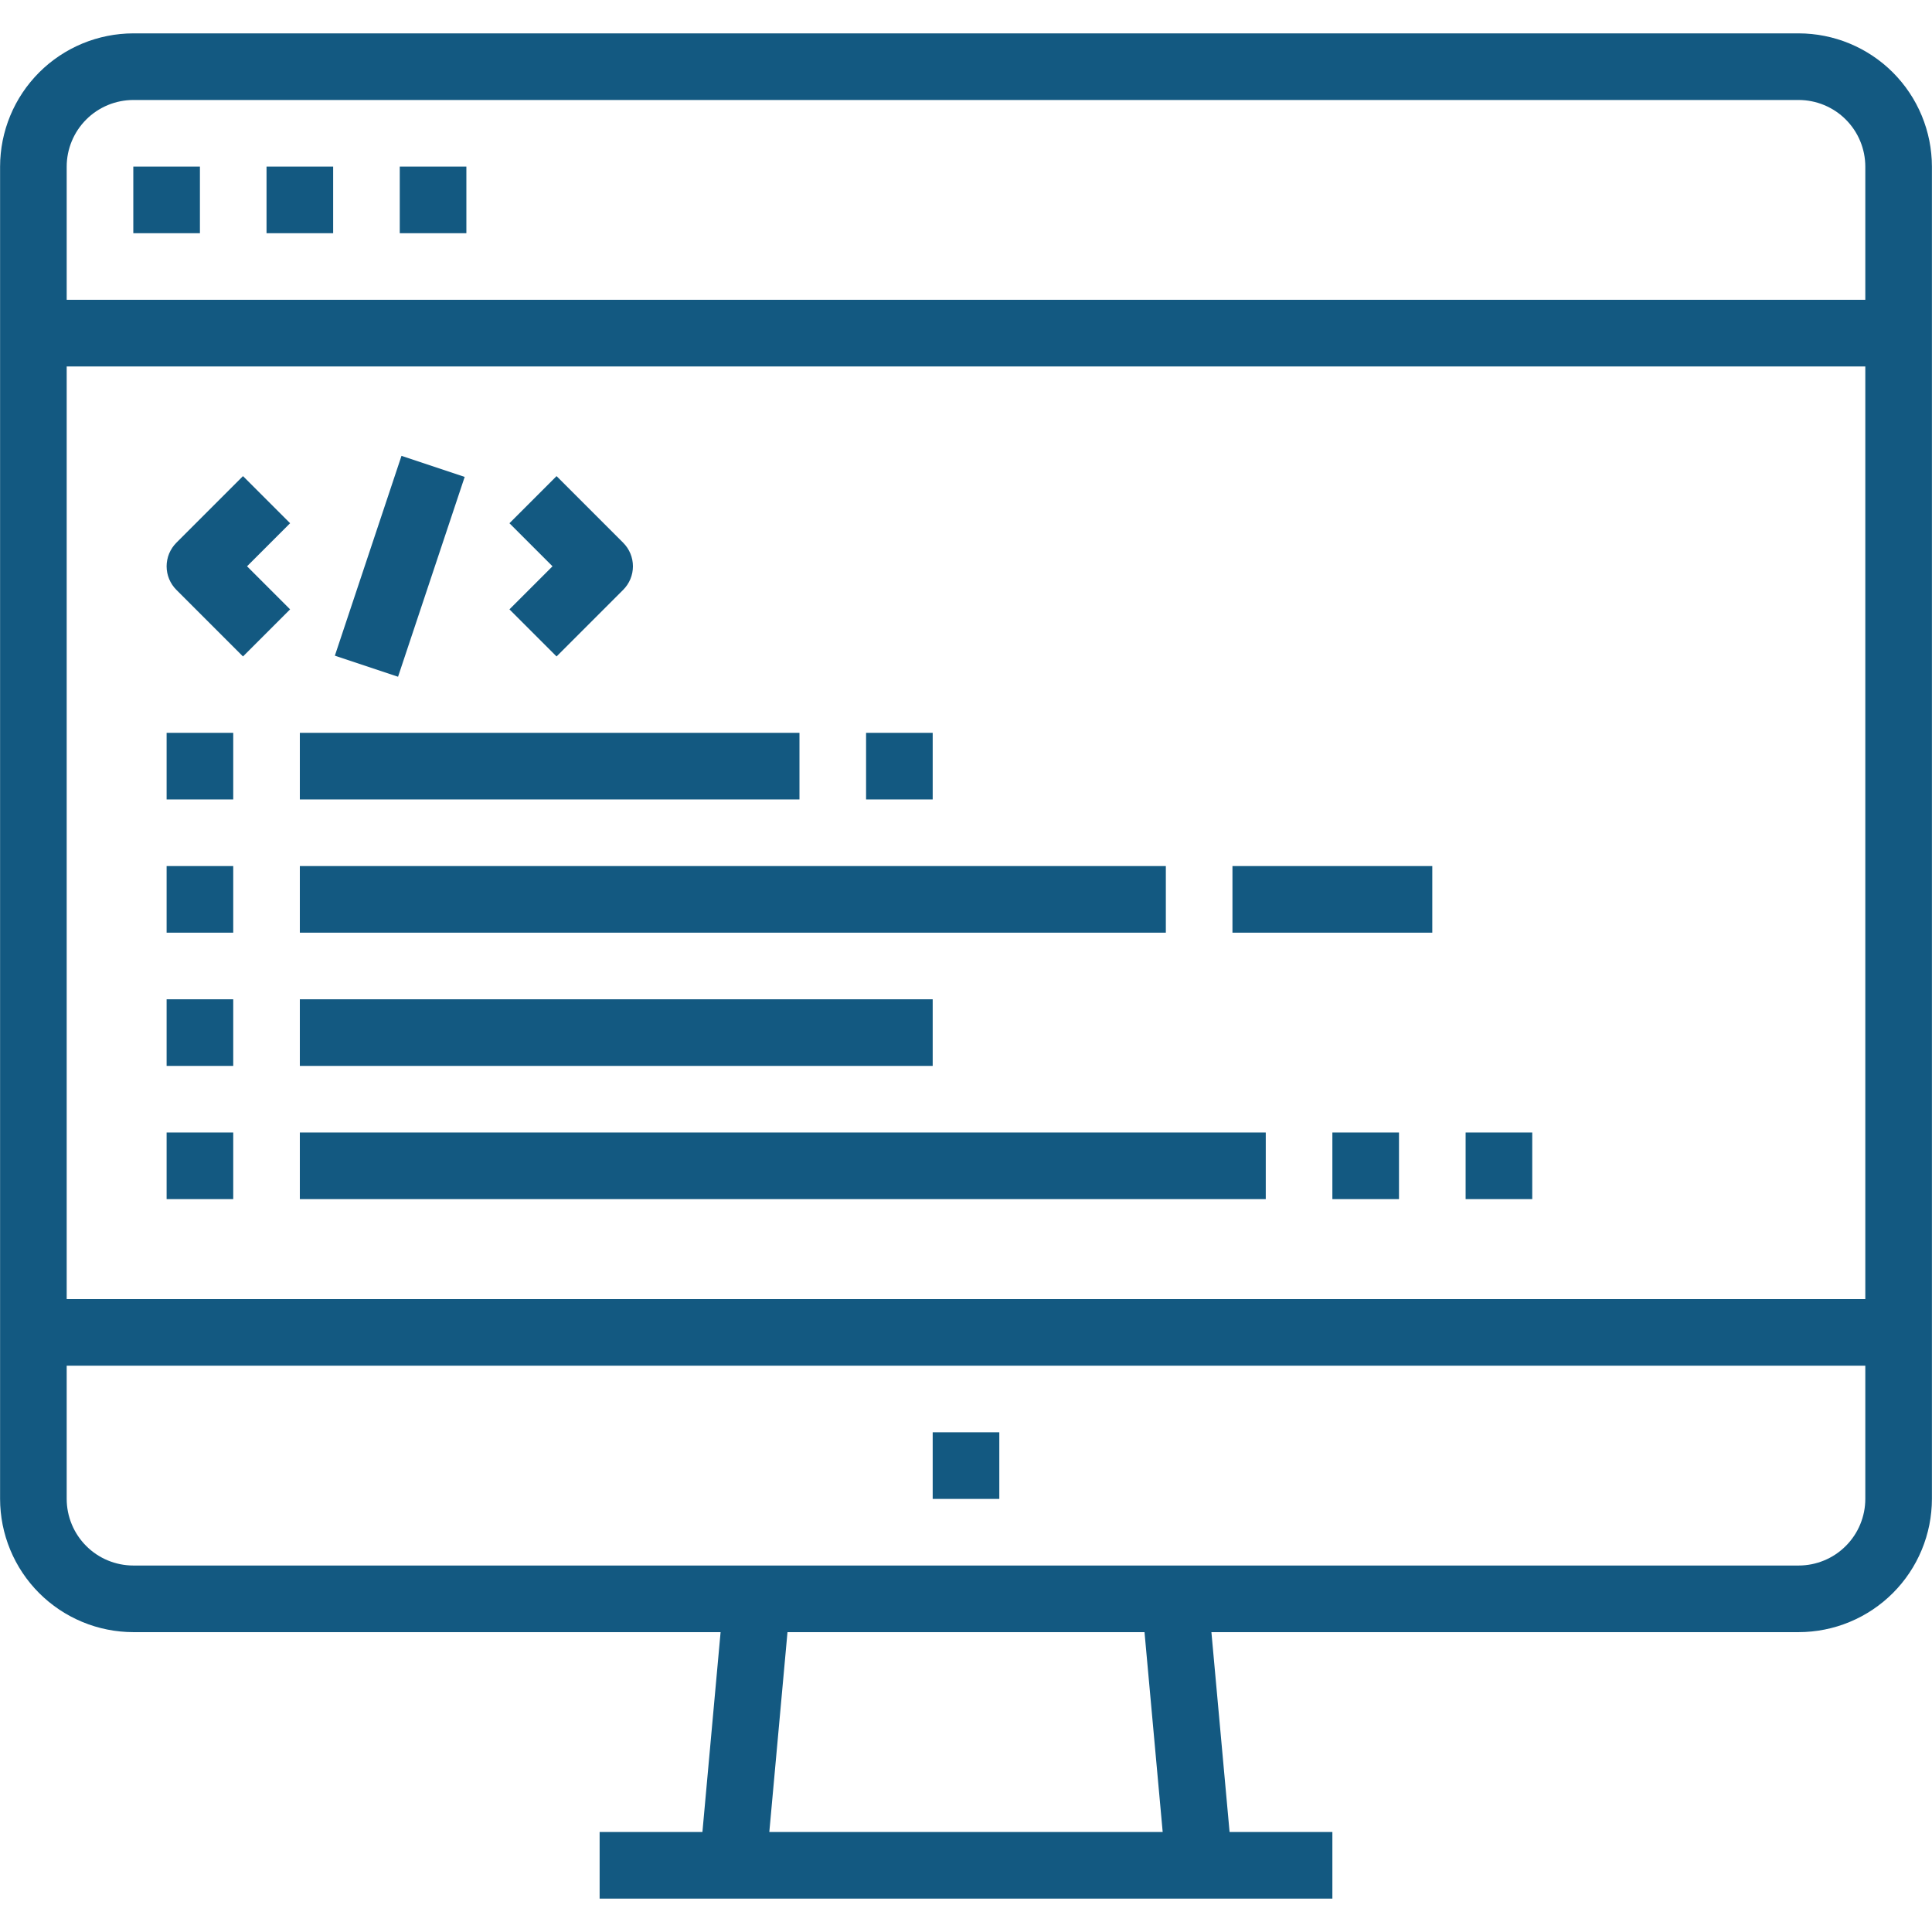
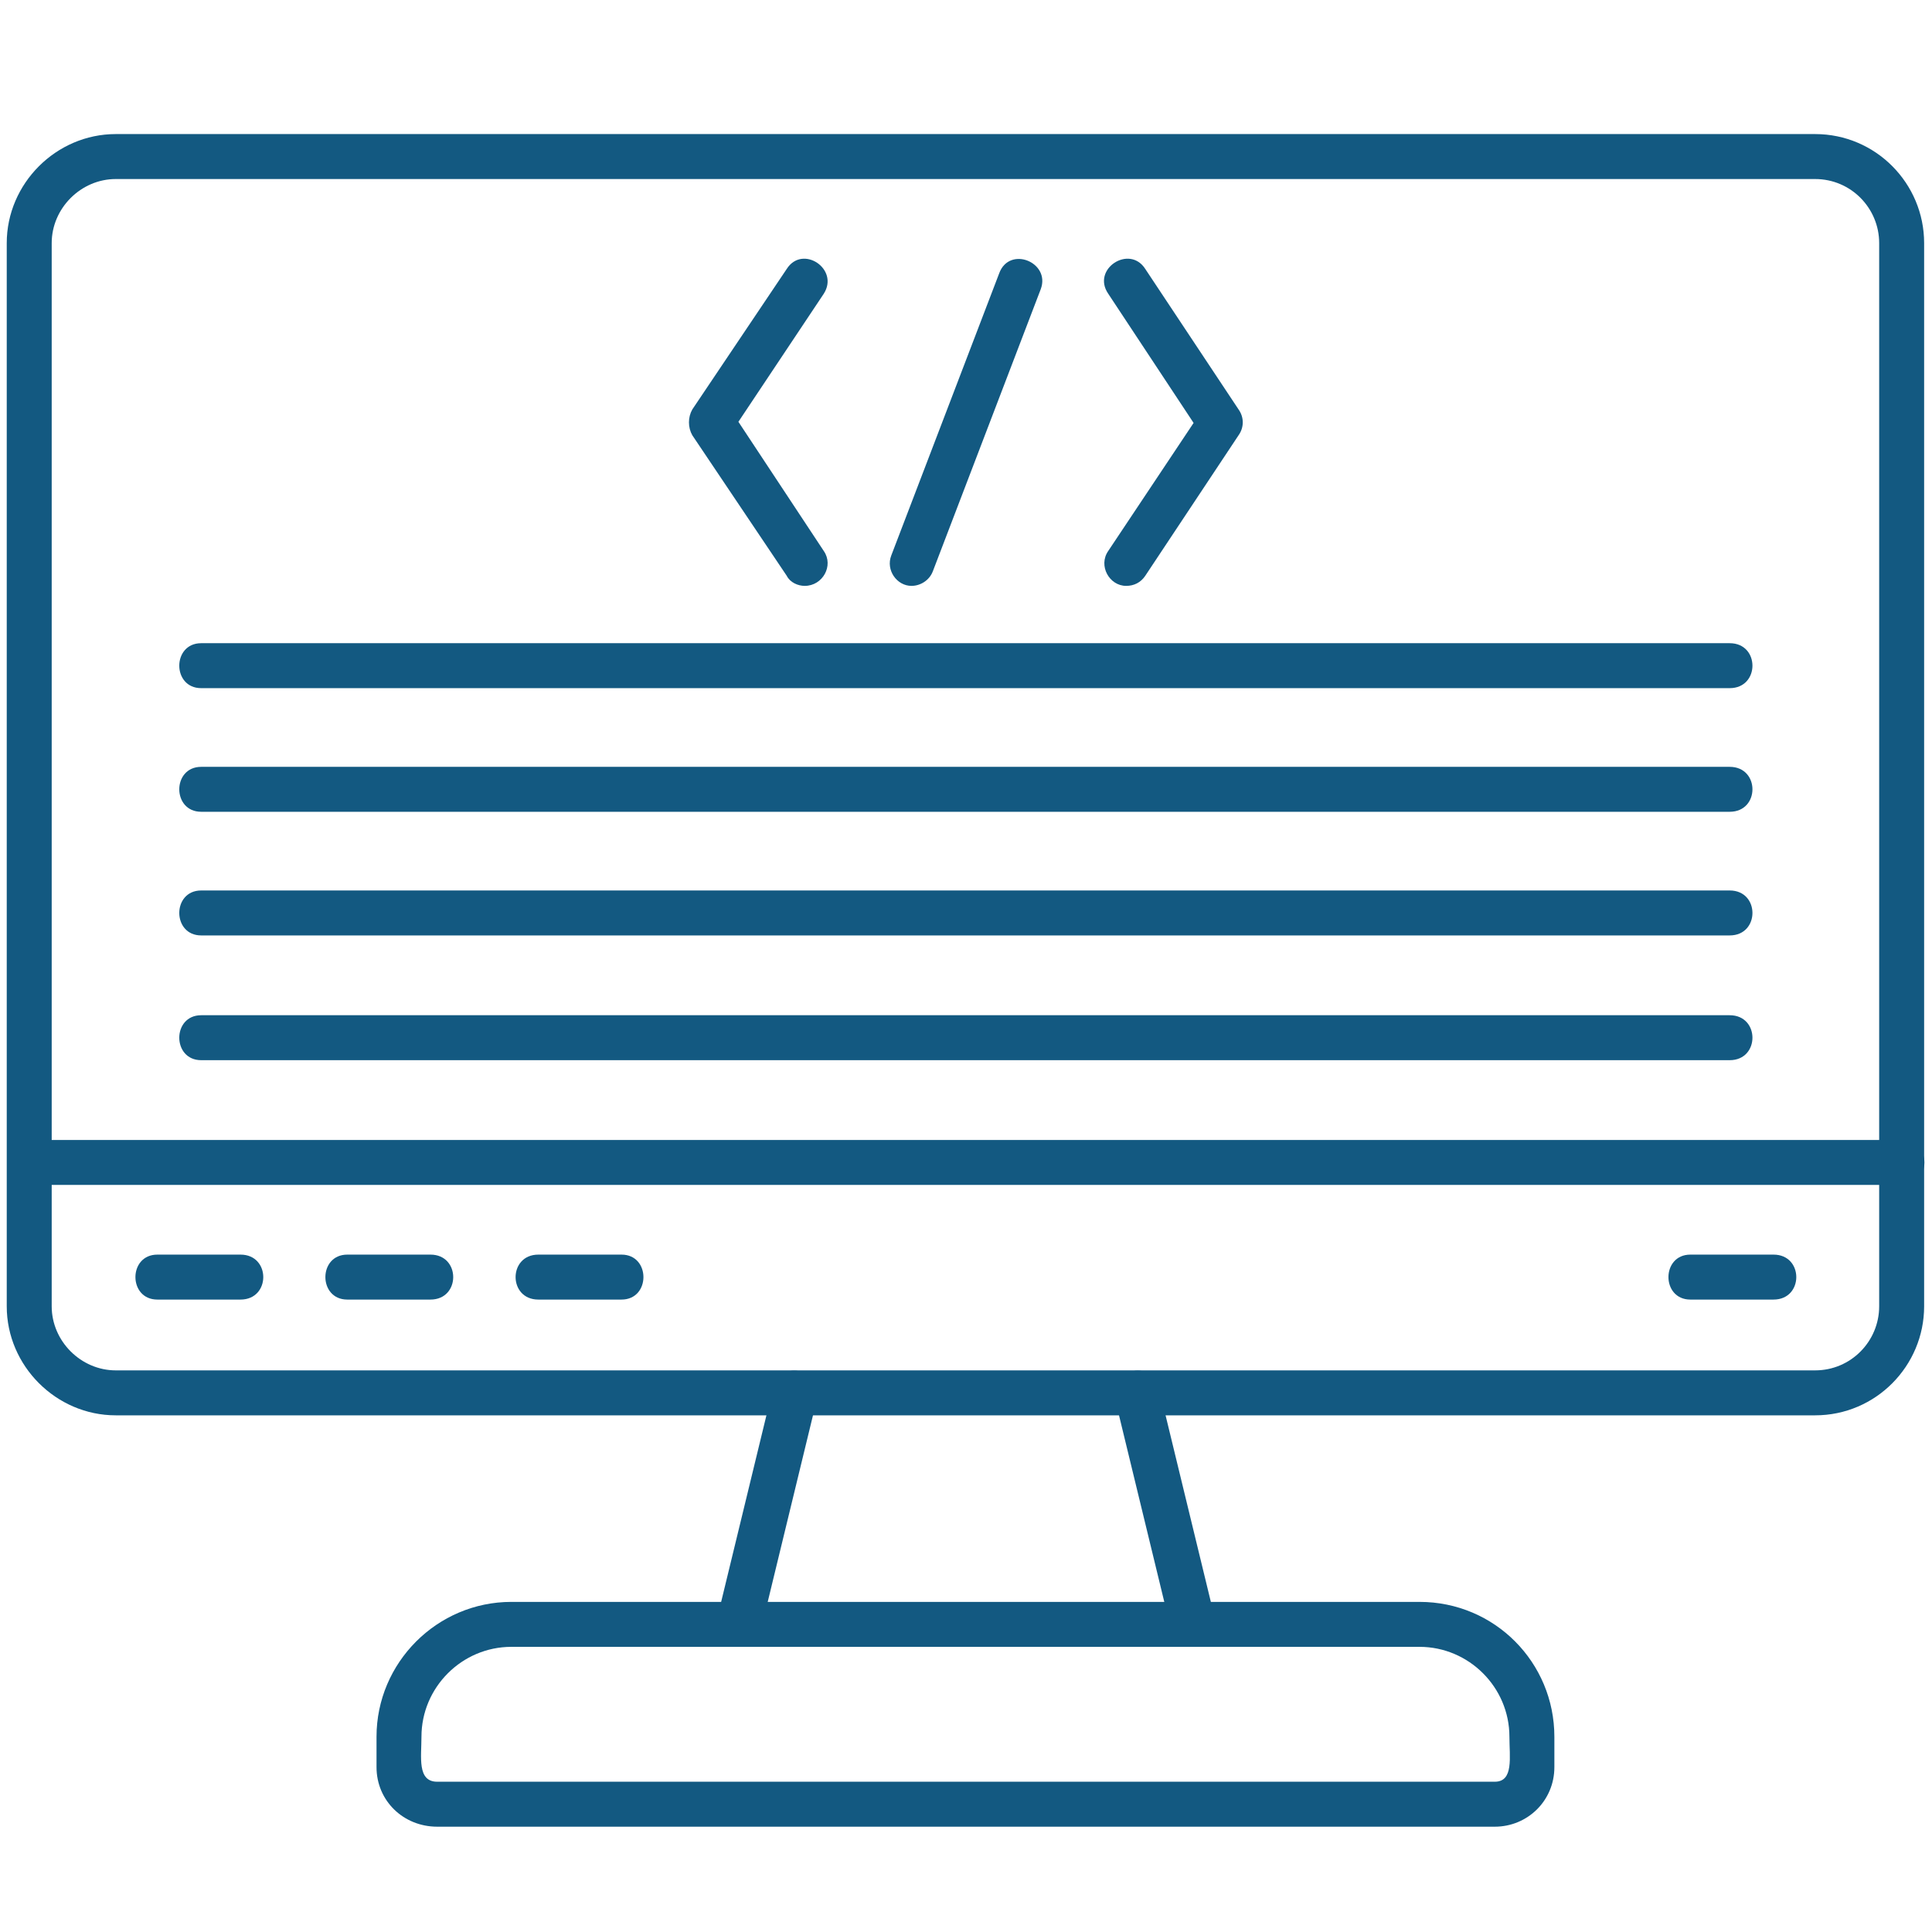
<svg xmlns="http://www.w3.org/2000/svg" width="500" zoomAndPan="magnify" viewBox="0 0 375 375" height="500" preserveAspectRatio="xMidYMid meet" version="1.0">
  <defs>
-     <clipPath id="7da7ec1ccb">
-       <path d="M 0 6.477 L 375 6.477 L 375 368.727 L 0 368.727 Z M 0 6.477 " clip-rule="nonzero" />
+     <clipPath id="0fd4af25f3">
+       <path d="M 235.496 268.691 L 244.07 268.691 L 244.07 272.441 L 235.496 272.441 Z M 235.496 268.691 " clip-rule="nonzero" />
    </clipPath>
-     <clipPath id="84066eb8f0">
-       <path d="M 86.484 255.188 L 104.871 255.188 L 104.871 258.938 L 86.484 258.938 Z M 86.484 255.188 " clip-rule="nonzero" />
+     <clipPath id="6644aab413">
+       <path d="M 73 310 L 302 310 L 302 354.492 L 73 354.492 Z M 73 310 " clip-rule="nonzero" />
    </clipPath>
  </defs>
-   <path fill="#135981" d="M 25.875 32.336 L 38.805 32.336 L 38.805 45.266 L 25.875 45.266 Z M 25.875 32.336 " fill-opacity="1" fill-rule="nonzero" />
-   <path fill="#135981" d="M 51.734 32.336 L 64.664 32.336 L 64.664 45.266 L 51.734 45.266 Z M 51.734 32.336 " fill-opacity="1" fill-rule="nonzero" />
-   <path fill="#135981" d="M 77.594 32.336 L 90.523 32.336 L 90.523 45.266 L 77.594 45.266 Z M 77.594 32.336 " fill-opacity="1" fill-rule="nonzero" />
-   <g clip-path="url(#7da7ec1ccb)">
-     <path fill="#135981" d="M 349.125 6.477 L 25.875 6.477 C 25.027 6.477 24.184 6.52 23.34 6.605 C 22.5 6.688 21.664 6.812 20.832 6.98 C 20.004 7.145 19.184 7.352 18.371 7.598 C 17.562 7.844 16.766 8.129 15.984 8.453 C 15.203 8.777 14.438 9.141 13.691 9.539 C 12.945 9.938 12.219 10.375 11.516 10.844 C 10.812 11.316 10.133 11.82 9.477 12.355 C 8.824 12.895 8.195 13.461 7.598 14.059 C 7 14.66 6.43 15.285 5.895 15.941 C 5.355 16.594 4.852 17.273 4.383 17.977 C 3.91 18.68 3.477 19.406 3.078 20.152 C 2.68 20.898 2.316 21.664 1.992 22.445 C 1.668 23.227 1.383 24.023 1.137 24.832 C 0.891 25.645 0.684 26.465 0.516 27.293 C 0.352 28.125 0.227 28.961 0.145 29.805 C 0.059 30.645 0.016 31.492 0.016 32.336 L 0.016 290.938 C 0.016 291.781 0.059 292.629 0.145 293.469 C 0.227 294.312 0.352 295.148 0.516 295.98 C 0.684 296.809 0.891 297.629 1.137 298.441 C 1.383 299.25 1.668 300.047 1.992 300.828 C 2.316 301.609 2.68 302.375 3.078 303.121 C 3.477 303.867 3.91 304.594 4.383 305.297 C 4.852 306 5.355 306.68 5.895 307.336 C 6.43 307.988 7 308.613 7.598 309.215 C 8.195 309.812 8.824 310.379 9.477 310.918 C 10.133 311.453 10.812 311.957 11.516 312.43 C 12.219 312.898 12.945 313.336 13.691 313.734 C 14.438 314.133 15.203 314.496 15.984 314.82 C 16.766 315.145 17.562 315.43 18.371 315.676 C 19.184 315.922 20.004 316.129 20.832 316.293 C 21.664 316.461 22.5 316.586 23.34 316.668 C 24.184 316.754 25.027 316.797 25.875 316.797 L 139.867 316.797 L 136.34 355.586 L 116.387 355.586 L 116.387 368.516 L 258.613 368.516 L 258.613 355.586 L 238.66 355.586 L 235.133 316.797 L 349.125 316.797 C 349.973 316.797 350.816 316.754 351.66 316.668 C 352.5 316.586 353.336 316.461 354.168 316.293 C 354.996 316.129 355.816 315.922 356.629 315.676 C 357.438 315.43 358.234 315.145 359.016 314.82 C 359.797 314.496 360.562 314.133 361.309 313.734 C 362.055 313.336 362.781 312.898 363.484 312.43 C 364.188 311.957 364.867 311.453 365.523 310.918 C 366.176 310.379 366.805 309.812 367.402 309.215 C 368 308.613 368.57 307.988 369.105 307.336 C 369.645 306.68 370.148 306 370.617 305.297 C 371.09 304.594 371.523 303.867 371.922 303.121 C 372.32 302.375 372.684 301.609 373.008 300.828 C 373.332 300.047 373.617 299.25 373.863 298.441 C 374.109 297.629 374.316 296.809 374.484 295.98 C 374.648 295.148 374.773 294.312 374.855 293.469 C 374.941 292.629 374.984 291.781 374.984 290.938 L 374.984 32.336 C 374.984 31.492 374.941 30.645 374.855 29.805 C 374.773 28.961 374.648 28.125 374.484 27.293 C 374.316 26.465 374.109 25.645 373.863 24.832 C 373.617 24.023 373.332 23.227 373.008 22.445 C 372.684 21.664 372.32 20.898 371.922 20.152 C 371.523 19.406 371.09 18.68 370.617 17.977 C 370.148 17.273 369.645 16.594 369.105 15.941 C 368.57 15.285 368 14.66 367.402 14.059 C 366.805 13.461 366.176 12.895 365.523 12.355 C 364.867 11.82 364.188 11.316 363.484 10.844 C 362.781 10.375 362.055 9.938 361.309 9.539 C 360.562 9.141 359.797 8.777 359.016 8.453 C 358.234 8.129 357.438 7.844 356.629 7.598 C 355.816 7.352 354.996 7.145 354.168 6.98 C 353.336 6.812 352.5 6.688 351.66 6.605 C 350.816 6.52 349.973 6.477 349.125 6.477 Z M 25.875 19.406 L 349.125 19.406 C 349.973 19.41 350.812 19.492 351.645 19.66 C 352.477 19.824 353.285 20.07 354.07 20.395 C 354.855 20.723 355.598 21.121 356.305 21.59 C 357.012 22.062 357.664 22.598 358.262 23.199 C 358.863 23.801 359.398 24.453 359.871 25.156 C 360.344 25.863 360.742 26.609 361.066 27.391 C 361.391 28.176 361.637 28.984 361.805 29.816 C 361.969 30.648 362.055 31.488 362.055 32.336 L 362.055 58.195 L 12.945 58.195 L 12.945 32.336 C 12.945 31.488 13.031 30.648 13.195 29.816 C 13.363 28.984 13.609 28.176 13.934 27.391 C 14.258 26.609 14.656 25.863 15.129 25.156 C 15.602 24.453 16.137 23.801 16.738 23.199 C 17.336 22.598 17.988 22.062 18.695 21.59 C 19.402 21.121 20.145 20.723 20.93 20.395 C 21.715 20.07 22.523 19.824 23.355 19.66 C 24.188 19.492 25.027 19.41 25.875 19.406 Z M 362.055 71.129 L 362.055 252.148 L 12.945 252.148 L 12.945 71.129 Z M 225.676 355.586 L 149.324 355.586 L 152.852 316.797 L 222.148 316.797 Z M 349.125 303.867 L 25.875 303.867 C 25.027 303.867 24.188 303.781 23.355 303.617 C 22.523 303.449 21.715 303.203 20.93 302.879 C 20.145 302.555 19.402 302.156 18.695 301.684 C 17.988 301.211 17.336 300.676 16.738 300.074 C 16.137 299.477 15.602 298.82 15.129 298.117 C 14.656 297.41 14.258 296.668 13.934 295.883 C 13.609 295.098 13.363 294.289 13.195 293.457 C 13.031 292.625 12.945 291.785 12.945 290.938 L 12.945 265.078 L 362.055 265.078 L 362.055 290.938 C 362.055 291.785 361.969 292.625 361.805 293.457 C 361.637 294.289 361.391 295.098 361.066 295.883 C 360.742 296.668 360.344 297.41 359.871 298.117 C 359.398 298.82 358.863 299.477 358.262 300.074 C 357.664 300.676 357.012 301.211 356.305 301.684 C 355.598 302.156 354.855 302.555 354.07 302.879 C 353.285 303.203 352.477 303.449 351.645 303.617 C 350.812 303.781 349.973 303.867 349.125 303.867 Z M 349.125 303.867 " fill-opacity="1" fill-rule="nonzero" />
+   <g clip-path="url(#0fd4af25f3)">
+     <path fill="#135981" d="M 235.496 268.691 L 244.062 268.691 L 244.062 272.441 L 235.496 272.441 Z M 235.496 268.691 " fill-opacity="1" fill-rule="nonzero" />
  </g>
-   <path fill="#135981" d="M 181.035 278.008 L 193.965 278.008 L 193.965 290.938 L 181.035 290.938 Z M 181.035 278.008 " fill-opacity="1" fill-rule="nonzero" />
-   <path fill="#135981" d="M 32.34 142.242 L 45.27 142.242 L 45.27 155.172 L 32.34 155.172 Z M 32.34 142.242 " fill-opacity="1" fill-rule="nonzero" />
-   <path fill="#135981" d="M 58.199 142.242 L 155.176 142.242 L 155.176 155.172 L 58.199 155.172 Z M 58.199 142.242 " fill-opacity="1" fill-rule="nonzero" />
-   <path fill="#135981" d="M 32.34 168.102 L 45.27 168.102 L 45.27 181.031 L 32.34 181.031 Z M 32.34 168.102 " fill-opacity="1" fill-rule="nonzero" />
-   <path fill="#135981" d="M 58.199 168.102 L 226.289 168.102 L 226.289 181.031 L 58.199 181.031 Z M 58.199 168.102 " fill-opacity="1" fill-rule="nonzero" />
-   <path fill="#135981" d="M 32.34 193.961 L 45.27 193.961 L 45.27 206.891 L 32.34 206.891 Z M 32.34 193.961 " fill-opacity="1" fill-rule="nonzero" />
-   <path fill="#135981" d="M 58.199 193.961 L 181.035 193.961 L 181.035 206.891 L 58.199 206.891 Z M 58.199 193.961 " fill-opacity="1" fill-rule="nonzero" />
-   <path fill="#135981" d="M 32.34 219.82 L 45.27 219.82 L 45.27 232.75 L 32.34 232.75 Z M 32.34 219.82 " fill-opacity="1" fill-rule="nonzero" />
-   <path fill="#135981" d="M 58.199 219.82 L 245.684 219.82 L 245.684 232.75 L 58.199 232.75 Z M 58.199 219.82 " fill-opacity="1" fill-rule="nonzero" />
-   <path fill="#135981" d="M 34.234 114.488 L 47.164 127.418 L 56.309 118.277 L 47.949 109.918 L 56.309 101.559 L 47.164 92.414 L 34.234 105.344 C 33.934 105.645 33.664 105.973 33.43 106.324 C 33.195 106.68 32.996 107.051 32.832 107.441 C 32.668 107.836 32.547 108.238 32.465 108.656 C 32.383 109.07 32.34 109.492 32.34 109.918 C 32.34 110.34 32.383 110.762 32.465 111.18 C 32.547 111.594 32.668 112 32.832 112.391 C 32.996 112.785 33.195 113.156 33.43 113.508 C 33.664 113.863 33.934 114.188 34.234 114.488 Z M 34.234 114.488 " fill-opacity="1" fill-rule="nonzero" />
-   <path fill="#135981" d="M 98.883 118.277 L 108.027 127.418 L 120.957 114.488 C 121.258 114.188 121.523 113.863 121.762 113.508 C 121.996 113.156 122.195 112.785 122.359 112.391 C 122.52 112 122.645 111.594 122.727 111.18 C 122.809 110.762 122.852 110.34 122.852 109.918 C 122.852 109.492 122.809 109.07 122.727 108.656 C 122.645 108.238 122.52 107.836 122.359 107.441 C 122.195 107.051 121.996 106.68 121.762 106.324 C 121.523 105.973 121.258 105.645 120.957 105.344 L 108.027 92.414 L 98.883 101.559 L 107.242 109.918 Z M 98.883 118.277 " fill-opacity="1" fill-rule="nonzero" />
-   <path fill="#135981" d="M 64.996 127.266 L 77.93 88.477 L 90.195 92.566 L 77.262 131.355 Z M 64.996 127.266 " fill-opacity="1" fill-rule="nonzero" />
-   <path fill="#135981" d="M 239.219 168.102 L 278.008 168.102 L 278.008 181.031 L 239.219 181.031 Z M 239.219 168.102 " fill-opacity="1" fill-rule="nonzero" />
-   <path fill="#135981" d="M 258.613 219.82 L 271.543 219.82 L 271.543 232.75 L 258.613 232.75 Z M 258.613 219.82 " fill-opacity="1" fill-rule="nonzero" />
-   <path fill="#135981" d="M 284.477 219.82 L 297.406 219.82 L 297.406 232.75 L 284.477 232.75 Z M 284.477 219.82 " fill-opacity="1" fill-rule="nonzero" />
-   <path fill="#135981" d="M 168.105 142.242 L 181.035 142.242 L 181.035 155.172 L 168.105 155.172 Z M 168.105 142.242 " fill-opacity="1" fill-rule="nonzero" />
-   <g clip-path="url(#84066eb8f0)">
-     <path fill="#135981" d="M 86.484 255.188 L 104.867 255.188 L 104.867 258.938 L 86.484 258.938 Z M 86.484 255.188 " fill-opacity="1" fill-rule="nonzero" />
+   <path fill="#135981" d="M 352.312 274.715 L 22.469 274.715 C 10.906 274.715 1.309 265.117 1.309 253.555 L 1.309 47.184 C 1.309 35.621 10.906 26.023 22.469 26.023 L 352.312 26.023 C 364.094 26.023 373.473 35.621 373.473 47.184 L 373.473 253.555 C 373.473 265.117 364.094 274.715 352.312 274.715 Z M 22.469 34.75 C 15.707 34.75 10.035 40.422 10.035 47.184 L 10.035 253.555 C 10.035 260.316 15.707 265.988 22.469 265.988 L 352.312 265.988 C 359.293 265.988 364.746 260.316 364.746 253.555 L 364.746 47.184 C 364.746 40.422 359.293 34.75 352.312 34.75 Z M 22.469 34.75 " fill-opacity="1" fill-rule="evenodd" />
+   <g clip-path="url(#6644aab413)">
+     <path fill="#135981" d="M 290.141 354.559 L 84.859 354.559 C 78.316 354.559 73.082 349.539 73.082 342.996 L 73.082 337.105 C 73.082 322.707 84.859 310.926 99.258 310.926 L 275.523 310.926 C 290.141 310.926 301.703 322.707 301.703 337.105 L 301.703 342.996 C 301.703 349.539 296.465 354.559 290.141 354.559 Z M 99.258 319.652 C 89.66 319.652 81.805 327.508 81.805 337.105 C 81.805 341.031 80.934 345.832 84.859 345.832 L 290.141 345.832 C 293.848 345.832 292.977 341.031 292.977 337.105 C 292.977 327.508 285.121 319.652 275.523 319.652 Z M 99.258 319.652 " fill-opacity="1" fill-rule="evenodd" />
  </g>
+   <path fill="#135981" d="M 231.457 319.652 C 229.492 319.652 227.75 318.344 227.312 316.383 L 216.406 271.441 C 215.098 265.77 223.605 263.809 224.914 269.262 L 235.82 314.199 C 236.477 317.035 234.293 319.652 231.457 319.652 Z M 143.324 319.652 C 140.488 319.652 138.523 317.035 139.18 314.199 L 150.086 269.262 C 151.395 263.809 159.902 265.77 158.594 271.441 L 147.688 316.383 C 147.25 318.344 145.289 319.652 143.324 319.652 Z M 143.324 319.652 " fill-opacity="1" fill-rule="evenodd" />
+   <path fill="#135981" d="M 369.109 229.992 L 5.672 229.992 C 0 229.992 0 221.27 5.672 221.27 L 369.109 221.27 C 375 221.27 375 229.992 369.109 229.992 Z M 369.109 229.992 " fill-opacity="1" fill-rule="evenodd" />
+   <path fill="#135981" d="M 218.586 113.719 C 215.312 113.719 213.133 109.793 215.098 106.957 L 231.676 82.09 L 215.098 57 C 211.824 52.203 219.242 47.402 222.297 52.203 L 240.402 79.469 C 241.492 80.996 241.492 82.961 240.402 84.488 L 222.297 111.758 C 221.422 113.066 220.113 113.719 218.586 113.719 Z M 218.586 113.719 " fill-opacity="1" fill-rule="evenodd" />
+   <path fill="#135981" d="M 156.195 113.719 C 154.887 113.719 153.359 113.066 152.703 111.758 L 134.379 84.488 C 133.508 82.961 133.508 80.996 134.379 79.469 L 152.703 52.203 C 155.758 47.402 162.957 52.203 159.902 57 L 143.324 81.871 L 159.902 106.957 C 161.867 109.793 159.688 113.719 156.195 113.719 Z M 156.195 113.719 " fill-opacity="1" fill-rule="evenodd" />
+   <path fill="#135981" d="M 176.918 113.719 C 174.082 113.719 171.902 110.664 172.992 107.828 L 193.934 53.074 C 195.898 47.621 203.969 50.895 202.008 56.129 L 181.066 110.883 C 180.41 112.629 178.664 113.719 176.918 113.719 Z M 176.918 113.719 " fill-opacity="1" fill-rule="evenodd" />
+   <path fill="#135981" d="M 335.734 133.57 L 39.051 133.57 C 33.379 133.57 33.379 124.844 39.051 124.844 L 335.734 124.844 C 341.621 124.844 341.621 133.57 335.734 133.57 Z M 335.734 133.57 " fill-opacity="1" fill-rule="evenodd" />
+   <path fill="#135981" d="M 335.734 157.566 L 39.051 157.566 C 33.379 157.566 33.379 148.844 39.051 148.844 L 335.734 148.844 C 341.621 148.844 341.621 157.566 335.734 157.566 Z M 335.734 157.566 " fill-opacity="1" fill-rule="evenodd" />
+   <path fill="#135981" d="M 335.734 181.566 L 39.051 181.566 C 33.379 181.566 33.379 172.84 39.051 172.84 L 335.734 172.84 C 341.621 172.84 341.621 181.566 335.734 181.566 Z M 335.734 181.566 " fill-opacity="1" fill-rule="evenodd" />
+   <path fill="#135981" d="M 335.734 205.781 L 39.051 205.781 C 33.379 205.781 33.379 197.055 39.051 197.055 L 335.734 197.055 C 341.621 197.055 341.621 205.781 335.734 205.781 Z M 335.734 205.781 " fill-opacity="1" fill-rule="evenodd" />
+   <path fill="#135981" d="M 46.684 252.246 L 30.543 252.246 C 24.867 252.246 24.867 243.52 30.543 243.52 L 46.684 243.52 C 52.574 243.52 52.574 252.246 46.684 252.246 Z M 46.684 252.246 " fill-opacity="1" fill-rule="evenodd" />
+   <path fill="#135981" d="M 83.551 252.246 L 67.41 252.246 C 61.738 252.246 61.738 243.52 67.41 243.52 L 83.551 243.52 C 89.441 243.52 89.441 252.246 83.551 252.246 Z M 83.551 252.246 " fill-opacity="1" fill-rule="evenodd" />
+   <path fill="#135981" d="M 120.637 252.246 L 104.492 252.246 C 98.605 252.246 98.605 243.52 104.492 243.52 L 120.637 243.52 C 126.309 243.52 126.309 252.246 120.637 252.246 Z M 120.637 252.246 " fill-opacity="1" fill-rule="evenodd" />
+   <path fill="#135981" d="M 344.242 252.246 L 328.098 252.246 C 322.426 252.246 322.426 243.52 328.098 243.52 L 344.242 243.52 C 350.133 243.52 350.133 252.246 344.242 252.246 Z M 344.242 252.246 " fill-opacity="1" fill-rule="evenodd" />
</svg>
